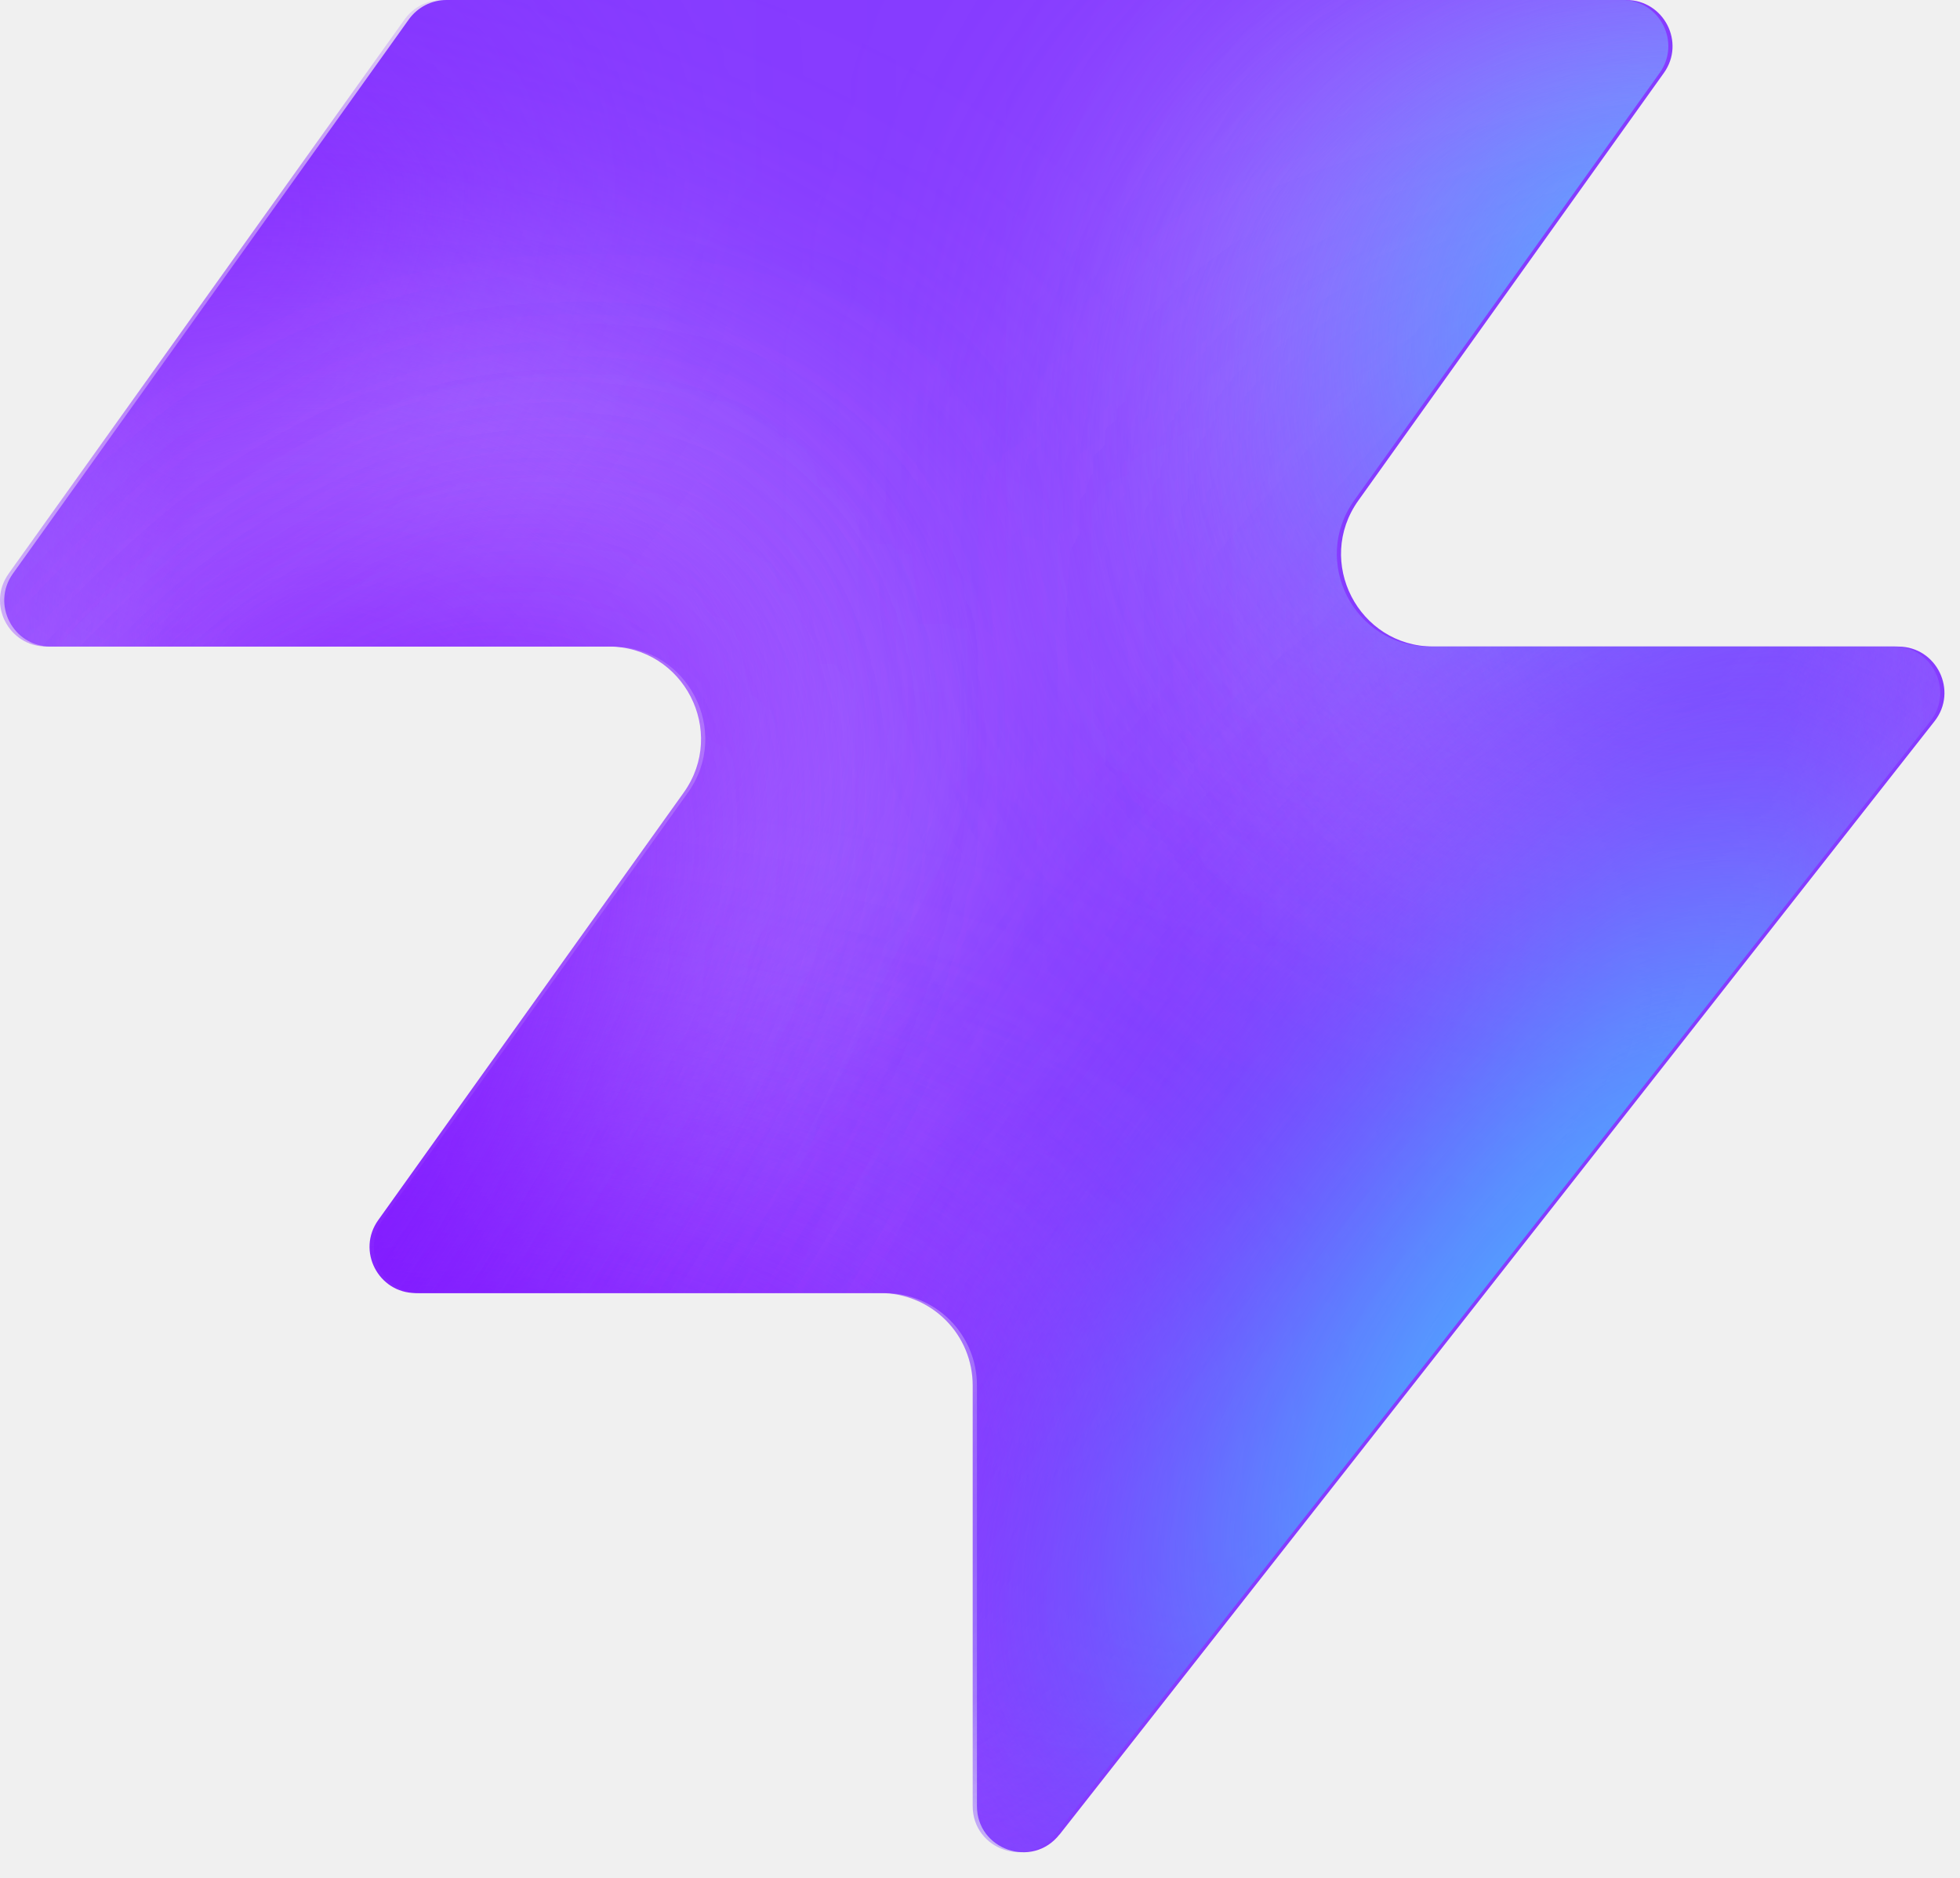
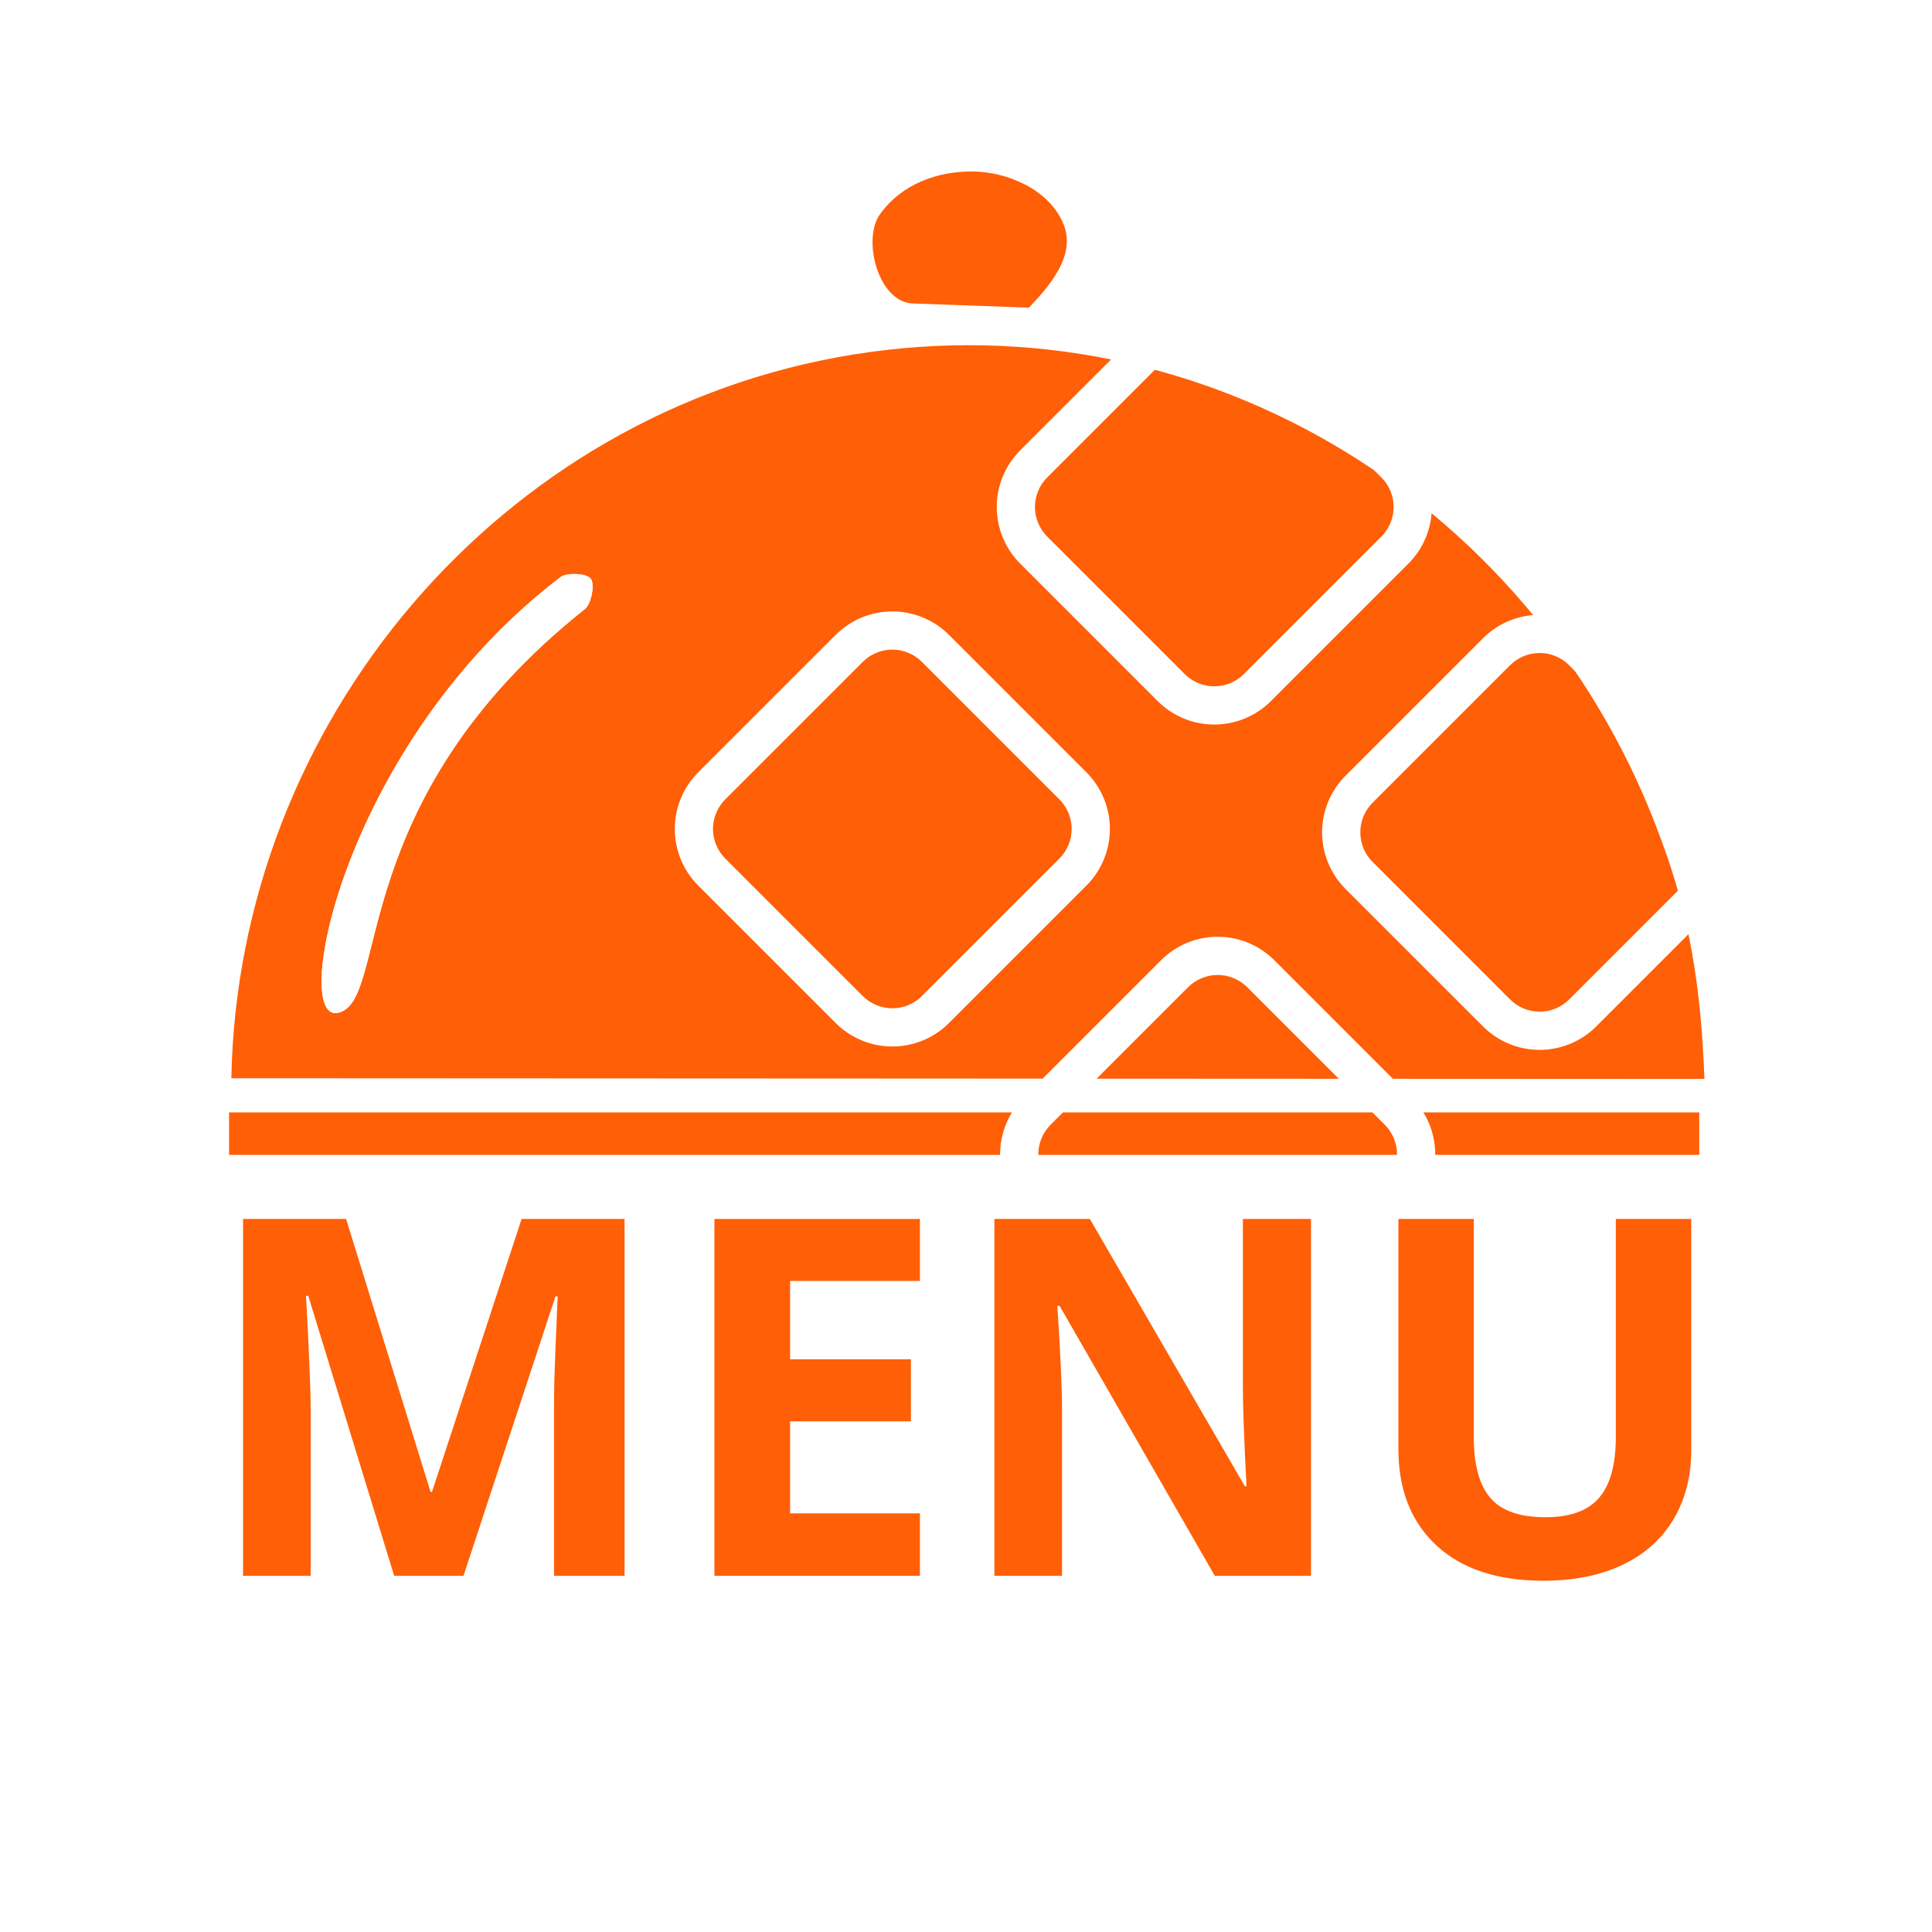
- <svg xmlns="http://www.w3.org/2000/svg" width="48" height="46" fill="none" viewBox="0 0 48 46">
-   <path fill="#863bff" d="M25.946 44.938c-.664.845-2.021.375-2.021-.698V33.937a2.26 2.26 0 0 0-2.262-2.262H10.287c-.92 0-1.456-1.04-.92-1.788l7.48-10.471c1.07-1.497 0-3.578-1.842-3.578H1.237c-.92 0-1.456-1.04-.92-1.788L10.013.474c.214-.297.556-.474.92-.474h28.894c.92 0 1.456 1.04.92 1.788l-7.48 10.471c-1.07 1.498 0 3.579 1.842 3.579h11.377c.943 0 1.473 1.088.89 1.83L25.947 44.94z" style="fill:#863bff;fill:color(display-p3 .525 .23 1);fill-opacity:1" />
-   <mask id="a" width="48" height="46" x="0" y="0" maskUnits="userSpaceOnUse" style="mask-type:alpha">
-     <path fill="#000" d="M25.842 44.938c-.664.844-2.021.375-2.021-.698V33.937a2.26 2.26 0 0 0-2.262-2.262H10.183c-.92 0-1.456-1.04-.92-1.788l7.48-10.471c1.07-1.498 0-3.579-1.842-3.579H1.133c-.92 0-1.456-1.04-.92-1.787L9.91.473c.214-.297.556-.474.92-.474h28.894c.92 0 1.456 1.04.92 1.788l-7.48 10.471c-1.07 1.498 0 3.578 1.842 3.578h11.377c.943 0 1.473 1.088.89 1.832L25.843 44.94z" style="fill:#000;fill-opacity:1" />
-   </mask>
-   <g mask="url(#a)">
-     <g filter="url(#b)">
-       <ellipse cx="5.508" cy="14.704" fill="#ede6ff" rx="5.508" ry="14.704" style="fill:#ede6ff;fill:color(display-p3 .927 .903 1);fill-opacity:1" transform="matrix(.00324 1 1 -.00324 -4.47 31.516)" />
-     </g>
-     <g filter="url(#c)">
-       <ellipse cx="10.399" cy="29.851" fill="#ede6ff" rx="10.399" ry="29.851" style="fill:#ede6ff;fill:color(display-p3 .927 .903 1);fill-opacity:1" transform="matrix(.00324 1 1 -.00324 -39.328 7.883)" />
-     </g>
-     <g filter="url(#d)">
-       <ellipse cx="5.508" cy="30.487" fill="#7e14ff" rx="5.508" ry="30.487" style="fill:#7e14ff;fill:color(display-p3 .492 .077 1);fill-opacity:1" transform="rotate(89.814 -25.913 -14.639)scale(1 -1)" />
-     </g>
-     <g filter="url(#e)">
-       <ellipse cx="5.508" cy="30.599" fill="#7e14ff" rx="5.508" ry="30.599" style="fill:#7e14ff;fill:color(display-p3 .492 .077 1);fill-opacity:1" transform="rotate(89.814 -32.644 -3.334)scale(1 -1)" />
-     </g>
-     <g filter="url(#f)">
-       <ellipse cx="5.508" cy="30.599" fill="#7e14ff" rx="5.508" ry="30.599" style="fill:#7e14ff;fill:color(display-p3 .492 .077 1);fill-opacity:1" transform="matrix(.00324 1 1 -.00324 -34.34 30.47)" />
-     </g>
-     <g filter="url(#g)">
-       <ellipse cx="14.072" cy="22.078" fill="#ede6ff" rx="14.072" ry="22.078" style="fill:#ede6ff;fill:color(display-p3 .927 .903 1);fill-opacity:1" transform="rotate(93.35 24.506 48.493)scale(-1 1)" />
-     </g>
-     <g filter="url(#h)">
-       <ellipse cx="3.47" cy="21.501" fill="#7e14ff" rx="3.47" ry="21.501" style="fill:#7e14ff;fill:color(display-p3 .492 .077 1);fill-opacity:1" transform="rotate(89.009 28.708 47.59)scale(-1 1)" />
-     </g>
-     <g filter="url(#i)">
-       <ellipse cx="3.47" cy="21.501" fill="#7e14ff" rx="3.47" ry="21.501" style="fill:#7e14ff;fill:color(display-p3 .492 .077 1);fill-opacity:1" transform="rotate(89.009 28.708 47.59)scale(-1 1)" />
-     </g>
-     <g filter="url(#j)">
-       <ellipse cx=".387" cy="8.972" fill="#7e14ff" rx="4.407" ry="29.108" style="fill:#7e14ff;fill:color(display-p3 .492 .077 1);fill-opacity:1" transform="rotate(39.51 .387 8.972)" />
-     </g>
-     <g filter="url(#k)">
-       <ellipse cx="47.523" cy="-6.092" fill="#7e14ff" rx="4.407" ry="29.108" style="fill:#7e14ff;fill:color(display-p3 .492 .077 1);fill-opacity:1" transform="rotate(37.892 47.523 -6.092)" />
-     </g>
-     <g filter="url(#l)">
-       <ellipse cx="41.412" cy="6.333" fill="#47bfff" rx="5.971" ry="9.665" style="fill:#47bfff;fill:color(display-p3 .28 .748 1);fill-opacity:1" transform="rotate(37.892 41.412 6.333)" />
-     </g>
-     <g filter="url(#m)">
-       <ellipse cx="-1.879" cy="38.332" fill="#7e14ff" rx="4.407" ry="29.108" style="fill:#7e14ff;fill:color(display-p3 .492 .077 1);fill-opacity:1" transform="rotate(37.892 -1.88 38.332)" />
-     </g>
-     <g filter="url(#n)">
-       <ellipse cx="-1.879" cy="38.332" fill="#7e14ff" rx="4.407" ry="29.108" style="fill:#7e14ff;fill:color(display-p3 .492 .077 1);fill-opacity:1" transform="rotate(37.892 -1.88 38.332)" />
-     </g>
-     <g filter="url(#o)">
-       <ellipse cx="35.651" cy="29.907" fill="#7e14ff" rx="4.407" ry="29.108" style="fill:#7e14ff;fill:color(display-p3 .492 .077 1);fill-opacity:1" transform="rotate(37.892 35.651 29.907)" />
-     </g>
-     <g filter="url(#p)">
-       <ellipse cx="38.418" cy="32.4" fill="#47bfff" rx="5.971" ry="15.297" style="fill:#47bfff;fill:color(display-p3 .28 .748 1);fill-opacity:1" transform="rotate(37.892 38.418 32.4)" />
+ <svg xmlns="http://www.w3.org/2000/svg" width="500" zoomAndPan="magnify" viewBox="0 0 375 375" height="500" preserveAspectRatio="xMidYMid meet" version="1.0">
+   <defs>
+     <g />
+     <clipPath id="f3fa1c0ce6">
+       <path d="M 10.176 24.867 L 364.926 24.867 L 364.926 210.867 L 10.176 210.867 Z M 10.176 24.867 " clip-rule="nonzero" />
+     </clipPath>
+     <clipPath id="d41d3afbe7">
+       <path d="M 130 118 L 216 118 L 216 204 L 130 204 Z M 130 118 " clip-rule="nonzero" />
+     </clipPath>
+     <clipPath id="5bcd6ef405">
+       <path d="M 123.434 159.879 L 234.805 48.508 L 348.824 162.527 L 237.453 273.898 Z M 123.434 159.879 " clip-rule="nonzero" />
+     </clipPath>
+     <clipPath id="01830f1596">
+       <path d="M 123.434 159.879 L 234.805 48.508 L 348.824 162.527 L 237.453 273.898 Z M 123.434 159.879 " clip-rule="nonzero" />
+     </clipPath>
+     <clipPath id="5bd29b1f60">
+       <path d="M 194 181 L 279 181 L 279 267 L 194 267 Z M 194 181 " clip-rule="nonzero" />
+     </clipPath>
+     <clipPath id="2ab468bb22">
+       <path d="M 123.434 159.879 L 234.805 48.508 L 348.824 162.527 L 237.453 273.898 Z M 123.434 159.879 " clip-rule="nonzero" />
+     </clipPath>
+     <clipPath id="bd98f8cd4a">
+       <path d="M 123.434 159.879 L 234.805 48.508 L 348.824 162.527 L 237.453 273.898 Z M 123.434 159.879 " clip-rule="nonzero" />
+     </clipPath>
+     <clipPath id="2486b7c093">
+       <path d="M 256 119 L 342 119 L 342 204 L 256 204 Z M 256 119 " clip-rule="nonzero" />
+     </clipPath>
+     <clipPath id="91fc570b09">
+       <path d="M 123.434 159.879 L 234.805 48.508 L 348.824 162.527 L 237.453 273.898 Z M 123.434 159.879 " clip-rule="nonzero" />
+     </clipPath>
+     <clipPath id="c876ad7c0a">
+       <path d="M 123.434 159.879 L 234.805 48.508 L 348.824 162.527 L 237.453 273.898 Z M 123.434 159.879 " clip-rule="nonzero" />
+     </clipPath>
+     <clipPath id="3fac7e20a0">
+       <path d="M 193 56 L 278 56 L 278 141 L 193 141 Z M 193 56 " clip-rule="nonzero" />
+     </clipPath>
+     <clipPath id="bd6193fc61">
+       <path d="M 123.434 159.879 L 234.805 48.508 L 348.824 162.527 L 237.453 273.898 Z M 123.434 159.879 " clip-rule="nonzero" />
+     </clipPath>
+     <clipPath id="c269d7fe35">
+       <path d="M 123.434 159.879 L 234.805 48.508 L 348.824 162.527 L 237.453 273.898 Z M 123.434 159.879 " clip-rule="nonzero" />
+     </clipPath>
+   </defs>
+   <rect x="-37.5" width="450" fill="#ffffff" y="-37.5" height="450" fill-opacity="1" />
+   <g clip-path="url(#f3fa1c0ce6)">
+     <path fill="#ffffff" d="M 336.293 245.605 L 36.137 245.551 C 26.078 245.551 16.758 240.863 12.23 233.312 C 8.246 226.68 12.305 220.199 16.926 215.195 C 23.039 211.773 29.273 209.859 36.637 208.887 C 39.266 134.652 92.414 71.793 167.363 60.477 C 159.902 50.75 159.84 39.652 168.805 31.938 C 180.066 22.238 197.051 22.594 208.195 32.559 C 216.754 40.207 216.453 51.242 209.191 60.629 C 283.457 72.219 337.293 135.211 338.859 209.324 C 347.535 209.691 355.73 211.941 360.914 218.191 C 366.336 224.734 365.43 233.445 358.27 238.453 C 352.793 242.281 345.277 245.613 336.301 245.613 Z M 199.711 59.715 C 204.027 55.223 208.793 49.441 206.469 43.613 C 203.684 36.629 195.285 33.371 188.918 33.285 C 182.152 33.203 175.113 35.59 170.805 41.586 C 167.305 46.453 170.441 58.664 177.172 58.902 Z M 330.836 209.422 C 330.203 192.008 327.988 177.812 322.5 163.152 C 299.074 98.473 234.121 57.707 165.555 68.816 C 96.691 79.977 46.188 140.543 44.914 209.277 L 330.84 209.418 Z M 339.531 237.398 C 346.621 237.383 356.66 232.48 356.234 226.656 C 355.766 220.219 345.352 217.227 338.719 217.227 L 33.242 217.297 C 27.043 217.297 18.105 222.164 18.973 228.113 C 19.906 234.535 29.723 237.578 35.711 237.594 L 120.613 237.77 Z M 339.531 237.398 " fill-opacity="1" fill-rule="nonzero" />
+   </g>
+   <path fill="#ff5f07" d="M 330.836 209.422 L 44.906 209.285 C 46.188 140.543 96.684 79.977 165.551 68.824 C 234.121 57.715 299.066 98.477 322.492 163.16 C 327.98 177.816 330.199 192.016 330.828 209.43 Z M 113.527 118.211 C 114.723 117.258 115.449 113.723 114.766 112.465 C 114.078 111.207 110.012 111.102 108.832 111.996 C 66.875 143.91 56.199 198.543 65.582 196.59 C 75.762 194.477 66.465 155.645 113.531 118.203 Z M 113.527 118.211 " fill-opacity="1" fill-rule="nonzero" />
+   <path fill="#ff5f07" d="M 199.711 59.715 L 177.172 58.902 C 170.441 58.656 167.305 46.453 170.805 41.586 C 175.113 35.59 182.145 33.203 188.918 33.285 C 195.285 33.363 203.684 36.625 206.469 43.613 C 208.793 49.441 204.027 55.223 199.711 59.715 Z M 199.711 59.715 " fill-opacity="1" fill-rule="nonzero" />
+   <path fill="#ffffff" d="M 113.527 118.211 C 66.457 155.652 75.754 194.484 65.574 196.598 C 56.199 198.543 66.875 143.91 108.824 112.004 C 110.008 111.102 114.07 111.211 114.758 112.473 C 115.441 113.73 114.715 117.266 113.52 118.215 Z M 113.527 118.211 " fill-opacity="1" fill-rule="nonzero" />
+   <path stroke-linecap="butt" transform="matrix(0.75, 0, 0, 0.75, 44.46087, 215.9199)" fill="none" stroke-linejoin="miter" d="M 0 5.497 L 380.49 5.497 " stroke="#ff5f07" stroke-width="11" stroke-opacity="1" stroke-miterlimit="4" />
+   <g clip-path="url(#d41d3afbe7)">
+     <g clip-path="url(#5bcd6ef405)">
+       <g clip-path="url(#01830f1596)">
+         <path fill="#ffffff" d="M 162.227 123.211 L 135.516 149.922 C 134.797 150.645 134.152 151.43 133.586 152.277 C 133.023 153.125 132.543 154.02 132.156 154.961 C 131.766 155.902 131.473 156.871 131.273 157.871 C 131.074 158.871 130.977 159.879 130.977 160.898 C 130.977 161.918 131.074 162.926 131.273 163.926 C 131.473 164.926 131.766 165.895 132.152 166.836 C 132.543 167.781 133.02 168.676 133.586 169.523 C 134.152 170.371 134.793 171.152 135.512 171.875 L 162.223 198.586 C 162.945 199.305 163.727 199.945 164.574 200.512 C 165.426 201.078 166.32 201.555 167.262 201.945 C 168.203 202.336 169.172 202.629 170.172 202.828 C 171.172 203.027 172.18 203.125 173.199 203.125 C 174.219 203.125 175.227 203.027 176.227 202.828 C 177.227 202.629 178.199 202.336 179.141 201.945 C 180.082 201.555 180.977 201.078 181.824 200.512 C 182.672 199.949 183.457 199.305 184.176 198.586 L 210.887 171.875 C 211.609 171.152 212.25 170.371 212.816 169.523 C 213.379 168.676 213.859 167.777 214.246 166.836 C 214.637 165.895 214.93 164.926 215.129 163.926 C 215.328 162.926 215.426 161.918 215.426 160.898 C 215.426 159.879 215.328 158.871 215.129 157.871 C 214.93 156.871 214.637 155.902 214.246 154.957 C 213.855 154.016 213.379 153.121 212.812 152.273 C 212.246 151.426 211.605 150.645 210.887 149.922 L 184.176 123.211 C 183.457 122.492 182.672 121.852 181.824 121.285 C 180.977 120.719 180.082 120.242 179.141 119.852 C 178.199 119.465 177.227 119.172 176.227 118.973 C 175.23 118.773 174.219 118.676 173.199 118.676 C 172.184 118.676 171.172 118.773 170.172 118.973 C 169.176 119.172 168.203 119.465 167.262 119.852 C 166.32 120.242 165.426 120.719 164.578 121.285 C 163.73 121.852 162.945 122.492 162.227 123.211 Z M 205.637 155.168 C 206.016 155.547 206.352 155.953 206.645 156.398 C 206.941 156.84 207.188 157.305 207.395 157.797 C 207.598 158.289 207.75 158.797 207.852 159.316 C 207.957 159.84 208.008 160.367 208.008 160.898 C 208.008 161.43 207.957 161.957 207.855 162.477 C 207.75 163 207.598 163.508 207.395 164 C 207.191 164.488 206.941 164.957 206.648 165.398 C 206.352 165.844 206.016 166.25 205.641 166.629 L 178.93 193.34 C 178.555 193.715 178.145 194.051 177.703 194.344 C 177.258 194.641 176.793 194.891 176.301 195.094 C 175.809 195.297 175.301 195.449 174.781 195.551 C 174.258 195.656 173.73 195.707 173.199 195.707 C 172.668 195.707 172.141 195.656 171.621 195.551 C 171.098 195.449 170.59 195.293 170.098 195.09 C 169.609 194.887 169.141 194.641 168.699 194.344 C 168.254 194.047 167.848 193.715 167.469 193.336 L 140.762 166.629 C 140.387 166.25 140.051 165.844 139.754 165.398 C 139.461 164.957 139.211 164.492 139.008 164 C 138.805 163.508 138.652 163 138.547 162.48 C 138.445 161.957 138.391 161.43 138.391 160.898 C 138.391 160.367 138.445 159.84 138.547 159.32 C 138.652 158.797 138.805 158.289 139.008 157.801 C 139.211 157.309 139.461 156.84 139.754 156.398 C 140.051 155.957 140.387 155.547 140.762 155.168 L 167.473 128.461 C 167.848 128.082 168.258 127.75 168.699 127.453 C 169.145 127.16 169.609 126.91 170.102 126.707 C 170.594 126.504 171.098 126.348 171.621 126.246 C 172.141 126.141 172.668 126.09 173.199 126.09 C 173.734 126.09 174.258 126.141 174.781 126.246 C 175.301 126.348 175.809 126.504 176.301 126.707 C 176.793 126.91 177.258 127.16 177.699 127.453 C 178.145 127.75 178.555 128.082 178.93 128.461 Z M 205.637 155.168 " fill-opacity="1" fill-rule="nonzero" />
+       </g>
    </g>
  </g>
-   <defs>
-     <filter id="b" width="60.045" height="41.654" x="-19.77" y="16.149" color-interpolation-filters="sRGB" filterUnits="userSpaceOnUse">
-       <feFlood flood-opacity="0" result="BackgroundImageFix" />
-       <feBlend in="SourceGraphic" in2="BackgroundImageFix" result="shape" />
-       <feGaussianBlur result="effect1_foregroundBlur_2002_17158" stdDeviation="7.659" />
-     </filter>
-     <filter id="c" width="90.34" height="51.437" x="-54.613" y="-7.533" color-interpolation-filters="sRGB" filterUnits="userSpaceOnUse">
-       <feFlood flood-opacity="0" result="BackgroundImageFix" />
-       <feBlend in="SourceGraphic" in2="BackgroundImageFix" result="shape" />
-       <feGaussianBlur result="effect1_foregroundBlur_2002_17158" stdDeviation="7.659" />
-     </filter>
-     <filter id="d" width="79.355" height="29.4" x="-49.64" y="2.03" color-interpolation-filters="sRGB" filterUnits="userSpaceOnUse">
-       <feFlood flood-opacity="0" result="BackgroundImageFix" />
-       <feBlend in="SourceGraphic" in2="BackgroundImageFix" result="shape" />
-       <feGaussianBlur result="effect1_foregroundBlur_2002_17158" stdDeviation="4.596" />
-     </filter>
-     <filter id="e" width="79.579" height="29.4" x="-45.045" y="20.029" color-interpolation-filters="sRGB" filterUnits="userSpaceOnUse">
-       <feFlood flood-opacity="0" result="BackgroundImageFix" />
-       <feBlend in="SourceGraphic" in2="BackgroundImageFix" result="shape" />
-       <feGaussianBlur result="effect1_foregroundBlur_2002_17158" stdDeviation="4.596" />
-     </filter>
-     <filter id="f" width="79.579" height="29.4" x="-43.513" y="21.178" color-interpolation-filters="sRGB" filterUnits="userSpaceOnUse">
-       <feFlood flood-opacity="0" result="BackgroundImageFix" />
-       <feBlend in="SourceGraphic" in2="BackgroundImageFix" result="shape" />
-       <feGaussianBlur result="effect1_foregroundBlur_2002_17158" stdDeviation="4.596" />
-     </filter>
-     <filter id="g" width="74.749" height="58.852" x="15.756" y="-17.901" color-interpolation-filters="sRGB" filterUnits="userSpaceOnUse">
-       <feFlood flood-opacity="0" result="BackgroundImageFix" />
-       <feBlend in="SourceGraphic" in2="BackgroundImageFix" result="shape" />
-       <feGaussianBlur result="effect1_foregroundBlur_2002_17158" stdDeviation="7.659" />
-     </filter>
-     <filter id="h" width="61.377" height="25.362" x="23.548" y="2.284" color-interpolation-filters="sRGB" filterUnits="userSpaceOnUse">
-       <feFlood flood-opacity="0" result="BackgroundImageFix" />
-       <feBlend in="SourceGraphic" in2="BackgroundImageFix" result="shape" />
-       <feGaussianBlur result="effect1_foregroundBlur_2002_17158" stdDeviation="4.596" />
-     </filter>
-     <filter id="i" width="61.377" height="25.362" x="23.548" y="2.284" color-interpolation-filters="sRGB" filterUnits="userSpaceOnUse">
-       <feFlood flood-opacity="0" result="BackgroundImageFix" />
-       <feBlend in="SourceGraphic" in2="BackgroundImageFix" result="shape" />
-       <feGaussianBlur result="effect1_foregroundBlur_2002_17158" stdDeviation="4.596" />
-     </filter>
-     <filter id="j" width="56.045" height="63.649" x="-27.636" y="-22.853" color-interpolation-filters="sRGB" filterUnits="userSpaceOnUse">
-       <feFlood flood-opacity="0" result="BackgroundImageFix" />
-       <feBlend in="SourceGraphic" in2="BackgroundImageFix" result="shape" />
-       <feGaussianBlur result="effect1_foregroundBlur_2002_17158" stdDeviation="4.596" />
-     </filter>
-     <filter id="k" width="54.814" height="64.646" x="20.116" y="-38.415" color-interpolation-filters="sRGB" filterUnits="userSpaceOnUse">
-       <feFlood flood-opacity="0" result="BackgroundImageFix" />
-       <feBlend in="SourceGraphic" in2="BackgroundImageFix" result="shape" />
-       <feGaussianBlur result="effect1_foregroundBlur_2002_17158" stdDeviation="4.596" />
-     </filter>
-     <filter id="l" width="33.541" height="35.313" x="24.641" y="-11.323" color-interpolation-filters="sRGB" filterUnits="userSpaceOnUse">
-       <feFlood flood-opacity="0" result="BackgroundImageFix" />
-       <feBlend in="SourceGraphic" in2="BackgroundImageFix" result="shape" />
-       <feGaussianBlur result="effect1_foregroundBlur_2002_17158" stdDeviation="4.596" />
-     </filter>
-     <filter id="m" width="54.814" height="64.646" x="-29.286" y="6.009" color-interpolation-filters="sRGB" filterUnits="userSpaceOnUse">
-       <feFlood flood-opacity="0" result="BackgroundImageFix" />
-       <feBlend in="SourceGraphic" in2="BackgroundImageFix" result="shape" />
-       <feGaussianBlur result="effect1_foregroundBlur_2002_17158" stdDeviation="4.596" />
-     </filter>
-     <filter id="n" width="54.814" height="64.646" x="-29.286" y="6.009" color-interpolation-filters="sRGB" filterUnits="userSpaceOnUse">
-       <feFlood flood-opacity="0" result="BackgroundImageFix" />
-       <feBlend in="SourceGraphic" in2="BackgroundImageFix" result="shape" />
-       <feGaussianBlur result="effect1_foregroundBlur_2002_17158" stdDeviation="4.596" />
-     </filter>
-     <filter id="o" width="54.814" height="64.646" x="8.244" y="-2.416" color-interpolation-filters="sRGB" filterUnits="userSpaceOnUse">
-       <feFlood flood-opacity="0" result="BackgroundImageFix" />
-       <feBlend in="SourceGraphic" in2="BackgroundImageFix" result="shape" />
-       <feGaussianBlur result="effect1_foregroundBlur_2002_17158" stdDeviation="4.596" />
-     </filter>
-     <filter id="p" width="39.409" height="43.623" x="18.713" y="10.588" color-interpolation-filters="sRGB" filterUnits="userSpaceOnUse">
-       <feFlood flood-opacity="0" result="BackgroundImageFix" />
-       <feBlend in="SourceGraphic" in2="BackgroundImageFix" result="shape" />
-       <feGaussianBlur result="effect1_foregroundBlur_2002_17158" stdDeviation="4.596" />
-     </filter>
-   </defs>
+   <g clip-path="url(#5bd29b1f60)">
+     <g clip-path="url(#2ab468bb22)">
+       <g clip-path="url(#bd98f8cd4a)">
+         <path fill="#ffffff" d="M 225.375 186.359 L 198.664 213.07 C 197.945 213.793 197.301 214.578 196.734 215.426 C 196.172 216.273 195.691 217.168 195.305 218.109 C 194.914 219.051 194.621 220.023 194.422 221.02 C 194.223 222.02 194.125 223.031 194.125 224.051 C 194.125 225.07 194.223 226.078 194.422 227.078 C 194.621 228.078 194.914 229.047 195.305 229.988 C 195.695 230.93 196.172 231.824 196.738 232.672 C 197.301 233.52 197.945 234.305 198.664 235.027 L 225.375 261.734 C 226.094 262.457 226.879 263.098 227.727 263.664 C 228.574 264.227 229.469 264.707 230.41 265.094 C 231.352 265.484 232.324 265.777 233.324 265.977 C 234.324 266.176 235.332 266.273 236.352 266.273 C 237.371 266.273 238.379 266.176 239.379 265.977 C 240.379 265.777 241.348 265.484 242.289 265.094 C 243.23 264.703 244.125 264.227 244.973 263.664 C 245.82 263.098 246.605 262.453 247.328 261.734 L 274.035 235.023 C 274.758 234.305 275.398 233.52 275.965 232.672 C 276.531 231.824 277.008 230.93 277.395 229.988 C 277.785 229.047 278.078 228.074 278.277 227.074 C 278.477 226.078 278.574 225.066 278.574 224.047 C 278.574 223.031 278.477 222.02 278.277 221.02 C 278.078 220.023 277.785 219.051 277.395 218.109 C 277.008 217.168 276.531 216.273 275.965 215.426 C 275.398 214.578 274.758 213.793 274.035 213.074 L 247.328 186.363 C 246.605 185.645 245.82 185 244.973 184.438 C 244.125 183.871 243.23 183.395 242.289 183.004 C 241.348 182.613 240.379 182.32 239.379 182.121 C 238.379 181.922 237.371 181.824 236.352 181.824 C 235.332 181.824 234.324 181.922 233.324 182.121 C 232.324 182.32 231.352 182.613 230.41 183 C 229.469 183.391 228.574 183.867 227.727 184.434 C 226.879 185 226.094 185.641 225.375 186.359 Z M 268.789 218.32 C 269.164 218.695 269.5 219.105 269.797 219.547 C 270.09 219.992 270.34 220.457 270.543 220.949 C 270.746 221.441 270.898 221.945 271.004 222.469 C 271.105 222.988 271.16 223.516 271.16 224.047 C 271.16 224.582 271.105 225.105 271.004 225.629 C 270.898 226.148 270.746 226.656 270.543 227.148 C 270.34 227.641 270.09 228.105 269.797 228.551 C 269.5 228.992 269.164 229.402 268.789 229.777 L 242.078 256.488 C 241.703 256.863 241.293 257.199 240.852 257.492 C 240.41 257.789 239.941 258.039 239.449 258.242 C 238.957 258.445 238.453 258.598 237.93 258.703 C 237.41 258.805 236.883 258.855 236.352 258.855 C 235.82 258.859 235.293 258.805 234.77 258.703 C 234.25 258.598 233.742 258.445 233.25 258.242 C 232.758 258.039 232.293 257.789 231.848 257.496 C 231.406 257.199 230.996 256.863 230.621 256.488 L 203.91 229.781 C 203.535 229.402 203.199 228.992 202.906 228.551 C 202.609 228.109 202.359 227.641 202.156 227.148 C 201.953 226.66 201.801 226.152 201.699 225.629 C 201.594 225.109 201.543 224.582 201.543 224.051 C 201.543 223.516 201.594 222.992 201.695 222.469 C 201.801 221.945 201.953 221.441 202.156 220.949 C 202.359 220.457 202.609 219.988 202.906 219.547 C 203.199 219.105 203.535 218.695 203.91 218.32 L 230.621 191.609 C 230.996 191.234 231.406 190.898 231.848 190.602 C 232.293 190.309 232.758 190.059 233.25 189.855 C 233.742 189.652 234.25 189.5 234.77 189.395 C 235.293 189.293 235.82 189.238 236.352 189.238 C 236.883 189.242 237.41 189.293 237.93 189.395 C 238.453 189.5 238.961 189.652 239.453 189.855 C 239.941 190.059 240.41 190.309 240.852 190.605 C 241.293 190.898 241.703 191.234 242.082 191.609 Z M 268.789 218.32 " fill-opacity="1" fill-rule="nonzero" />
+       </g>
+     </g>
+   </g>
+   <g clip-path="url(#2486b7c093)">
+     <g clip-path="url(#91fc570b09)">
+       <g clip-path="url(#c876ad7c0a)">
+         <path fill="#ffffff" d="M 287.863 123.871 L 261.156 150.578 C 260.434 151.301 259.793 152.086 259.227 152.934 C 258.664 153.781 258.184 154.676 257.797 155.617 C 257.406 156.559 257.113 157.531 256.914 158.531 C 256.715 159.527 256.617 160.539 256.617 161.559 C 256.617 162.578 256.715 163.586 256.914 164.586 C 257.113 165.586 257.406 166.555 257.797 167.496 C 258.188 168.438 258.664 169.332 259.23 170.18 C 259.797 171.027 260.438 171.812 261.156 172.535 L 287.867 199.242 C 288.586 199.961 289.371 200.605 290.219 201.172 C 291.066 201.734 291.961 202.215 292.902 202.602 C 293.844 202.992 294.816 203.285 295.816 203.484 C 296.812 203.684 297.824 203.781 298.844 203.781 C 299.859 203.781 300.871 203.684 301.871 203.484 C 302.867 203.285 303.84 202.992 304.781 202.602 C 305.723 202.215 306.617 201.734 307.465 201.172 C 308.312 200.605 309.098 199.961 309.816 199.242 L 336.527 172.531 C 337.246 171.812 337.891 171.027 338.457 170.18 C 339.02 169.332 339.5 168.438 339.887 167.496 C 340.277 166.555 340.57 165.582 340.77 164.586 C 340.969 163.586 341.066 162.574 341.066 161.555 C 341.066 160.539 340.969 159.527 340.77 158.527 C 340.57 157.531 340.277 156.559 339.891 155.617 C 339.5 154.676 339.023 153.781 338.457 152.934 C 337.891 152.086 337.25 151.301 336.531 150.578 L 309.82 123.871 C 309.098 123.152 308.316 122.508 307.465 121.941 C 306.617 121.379 305.723 120.898 304.781 120.512 C 303.84 120.121 302.871 119.828 301.871 119.629 C 300.871 119.43 299.863 119.332 298.844 119.332 C 297.824 119.332 296.816 119.43 295.816 119.629 C 294.816 119.828 293.844 120.121 292.902 120.508 C 291.961 120.898 291.066 121.375 290.219 121.941 C 289.371 122.508 288.586 123.148 287.863 123.871 Z M 331.281 155.828 C 331.656 156.203 331.992 156.613 332.289 157.055 C 332.582 157.5 332.832 157.965 333.035 158.457 C 333.238 158.949 333.391 159.453 333.496 159.977 C 333.598 160.496 333.652 161.023 333.652 161.555 C 333.652 162.09 333.598 162.613 333.496 163.137 C 333.391 163.66 333.238 164.164 333.035 164.656 C 332.832 165.148 332.582 165.613 332.289 166.059 C 331.992 166.5 331.656 166.91 331.281 167.285 L 304.57 193.996 C 304.195 194.371 303.785 194.707 303.344 195.004 C 302.898 195.297 302.434 195.547 301.941 195.75 C 301.449 195.953 300.945 196.105 300.422 196.211 C 299.902 196.312 299.375 196.363 298.844 196.363 C 298.309 196.363 297.785 196.312 297.262 196.211 C 296.742 196.105 296.234 195.953 295.742 195.75 C 295.25 195.547 294.785 195.297 294.344 195.004 C 293.898 194.707 293.488 194.371 293.113 193.996 L 266.406 167.285 C 266.027 166.91 265.691 166.5 265.398 166.059 C 265.102 165.617 264.855 165.148 264.648 164.656 C 264.445 164.168 264.293 163.66 264.191 163.137 C 264.086 162.617 264.035 162.09 264.035 161.559 C 264.035 161.027 264.086 160.5 264.188 159.977 C 264.293 159.457 264.445 158.949 264.648 158.457 C 264.852 157.965 265.102 157.5 265.395 157.055 C 265.691 156.613 266.027 156.203 266.402 155.828 L 293.113 129.117 C 293.488 128.742 293.898 128.406 294.34 128.109 C 294.785 127.816 295.25 127.566 295.742 127.363 C 296.234 127.16 296.742 127.008 297.262 126.902 C 297.785 126.801 298.312 126.746 298.844 126.75 C 299.375 126.75 299.902 126.801 300.422 126.902 C 300.945 127.008 301.453 127.16 301.945 127.363 C 302.434 127.566 302.902 127.816 303.344 128.113 C 303.789 128.406 304.195 128.742 304.574 129.117 Z M 331.281 155.828 " fill-opacity="1" fill-rule="nonzero" />
+       </g>
+     </g>
+   </g>
+   <g clip-path="url(#3fac7e20a0)">
+     <g clip-path="url(#bd6193fc61)">
+       <g clip-path="url(#c269d7fe35)">
+         <path fill="#ffffff" d="M 224.715 60.723 L 198.008 87.43 C 197.285 88.152 196.645 88.938 196.078 89.785 C 195.512 90.633 195.035 91.527 194.648 92.469 C 194.258 93.41 193.965 94.379 193.766 95.379 C 193.566 96.379 193.469 97.387 193.469 98.406 C 193.469 99.426 193.566 100.434 193.766 101.434 C 193.965 102.434 194.258 103.402 194.648 104.344 C 195.035 105.285 195.512 106.18 196.078 107.027 C 196.645 107.875 197.285 108.66 198.008 109.383 L 224.715 136.09 C 225.438 136.812 226.223 137.453 227.07 138.02 C 227.918 138.586 228.812 139.062 229.754 139.453 C 230.695 139.84 231.664 140.137 232.664 140.336 C 233.664 140.531 234.672 140.633 235.691 140.633 C 236.711 140.633 237.719 140.535 238.719 140.336 C 239.719 140.137 240.691 139.844 241.633 139.453 C 242.574 139.062 243.469 138.586 244.316 138.023 C 245.164 137.457 245.949 136.812 246.668 136.094 L 273.379 109.383 C 274.098 108.664 274.742 107.879 275.309 107.031 C 275.871 106.184 276.352 105.289 276.738 104.348 C 277.129 103.402 277.422 102.434 277.621 101.434 C 277.82 100.434 277.918 99.426 277.918 98.406 C 277.918 97.387 277.82 96.379 277.621 95.379 C 277.422 94.379 277.129 93.406 276.738 92.465 C 276.348 91.523 275.871 90.629 275.305 89.781 C 274.742 88.934 274.098 88.148 273.379 87.43 L 246.668 60.719 C 245.949 60 245.164 59.359 244.316 58.793 C 243.469 58.227 242.574 57.75 241.633 57.359 C 240.691 56.973 239.719 56.676 238.719 56.48 C 237.719 56.281 236.711 56.18 235.691 56.18 C 234.672 56.18 233.664 56.281 232.664 56.48 C 231.664 56.68 230.695 56.973 229.754 57.359 C 228.812 57.75 227.918 58.227 227.07 58.793 C 226.223 59.359 225.438 60 224.715 60.723 Z M 268.133 92.676 C 268.508 93.051 268.844 93.461 269.137 93.906 C 269.434 94.348 269.684 94.812 269.887 95.305 C 270.09 95.797 270.242 96.305 270.344 96.824 C 270.449 97.348 270.5 97.875 270.5 98.406 C 270.5 98.938 270.449 99.465 270.348 99.988 C 270.242 100.508 270.09 101.016 269.887 101.508 C 269.684 102 269.434 102.465 269.137 102.906 C 268.844 103.352 268.508 103.762 268.133 104.137 L 241.422 130.848 C 241.047 131.223 240.637 131.559 240.191 131.852 C 239.75 132.148 239.285 132.398 238.793 132.602 C 238.301 132.805 237.793 132.957 237.273 133.059 C 236.75 133.164 236.223 133.215 235.691 133.215 C 235.16 133.215 234.633 133.164 234.113 133.059 C 233.59 132.957 233.082 132.801 232.59 132.598 C 232.102 132.395 231.633 132.145 231.191 131.852 C 230.75 131.555 230.34 131.219 229.961 130.844 L 203.254 104.137 C 202.879 103.758 202.543 103.352 202.246 102.906 C 201.953 102.465 201.703 101.996 201.5 101.508 C 201.297 101.016 201.145 100.508 201.039 99.988 C 200.938 99.465 200.883 98.938 200.883 98.406 C 200.883 97.875 200.938 97.348 201.039 96.828 C 201.145 96.305 201.297 95.797 201.5 95.309 C 201.703 94.816 201.953 94.348 202.246 93.906 C 202.543 93.465 202.879 93.055 203.254 92.68 L 229.965 65.969 C 230.34 65.594 230.75 65.258 231.191 64.961 C 231.633 64.668 232.102 64.418 232.594 64.215 C 233.086 64.012 233.59 63.855 234.113 63.754 C 234.633 63.648 235.16 63.598 235.691 63.598 C 236.223 63.598 236.75 63.648 237.273 63.754 C 237.793 63.855 238.301 64.012 238.793 64.215 C 239.285 64.418 239.75 64.664 240.195 64.961 C 240.637 65.254 241.047 65.59 241.422 65.965 Z M 268.133 92.676 " fill-opacity="1" fill-rule="nonzero" />
+       </g>
+     </g>
+   </g>
+   <g fill="#ff5f07" fill-opacity="1">
+     <g transform="translate(38.46094, 305.8675)">
+       <g>
+         <path d="M 38.047 0 L 21.375 -54.344 L 20.938 -54.344 C 21.539 -43.289 21.844 -35.914 21.844 -32.219 L 21.844 0 L 8.719 0 L 8.719 -69.266 L 28.719 -69.266 L 45.109 -16.297 L 45.391 -16.297 L 62.781 -69.266 L 82.766 -69.266 L 82.766 0 L 69.078 0 L 69.078 -32.781 C 69.078 -34.332 69.098 -36.117 69.141 -38.141 C 69.191 -40.16 69.406 -45.531 69.781 -54.25 L 69.359 -54.25 L 51.5 0 Z M 38.047 0 " />
+       </g>
+     </g>
+   </g>
+   <g fill="#ff5f07" fill-opacity="1">
+     <g transform="translate(129.9489, 305.8675)">
+       <g>
+         <path d="M 48.609 0 L 8.719 0 L 8.719 -69.266 L 48.609 -69.266 L 48.609 -57.234 L 23.406 -57.234 L 23.406 -42.031 L 46.859 -42.031 L 46.859 -29.984 L 23.406 -29.984 L 23.406 -12.125 L 48.609 -12.125 Z M 48.609 0 " />
+       </g>
+     </g>
+   </g>
+   <g fill="#ff5f07" fill-opacity="1">
+     <g transform="translate(184.2921, 305.8675)">
+       <g>
+         <path d="M 70.172 0 L 51.5 0 L 21.375 -52.406 L 20.938 -52.406 C 21.539 -43.145 21.844 -36.539 21.844 -32.594 L 21.844 0 L 8.719 0 L 8.719 -69.266 L 27.25 -69.266 L 57.328 -17.391 L 57.656 -17.391 C 57.188 -26.391 56.953 -32.754 56.953 -36.484 L 56.953 -69.266 L 70.172 -69.266 Z M 70.172 0 " />
+       </g>
+     </g>
+   </g>
+   <g fill="#ff5f07" fill-opacity="1">
+     <g transform="translate(263.1773, 305.8675)">
+       <g>
+         <path d="M 65.094 -69.266 L 65.094 -24.453 C 65.094 -19.328 63.945 -14.836 61.656 -10.984 C 59.375 -7.141 56.066 -4.188 51.734 -2.125 C 47.41 -0.07 42.297 0.953 36.391 0.953 C 27.484 0.953 20.566 -1.328 15.641 -5.891 C 10.711 -10.461 8.25 -16.711 8.25 -24.641 L 8.25 -69.266 L 22.891 -69.266 L 22.891 -26.859 C 22.891 -21.523 23.961 -17.609 26.109 -15.109 C 28.254 -12.617 31.805 -11.375 36.766 -11.375 C 41.566 -11.375 45.047 -12.629 47.203 -15.141 C 49.367 -17.648 50.453 -21.586 50.453 -26.953 L 50.453 -69.266 Z M 65.094 -69.266 " />
+       </g>
+     </g>
+   </g>
</svg>
